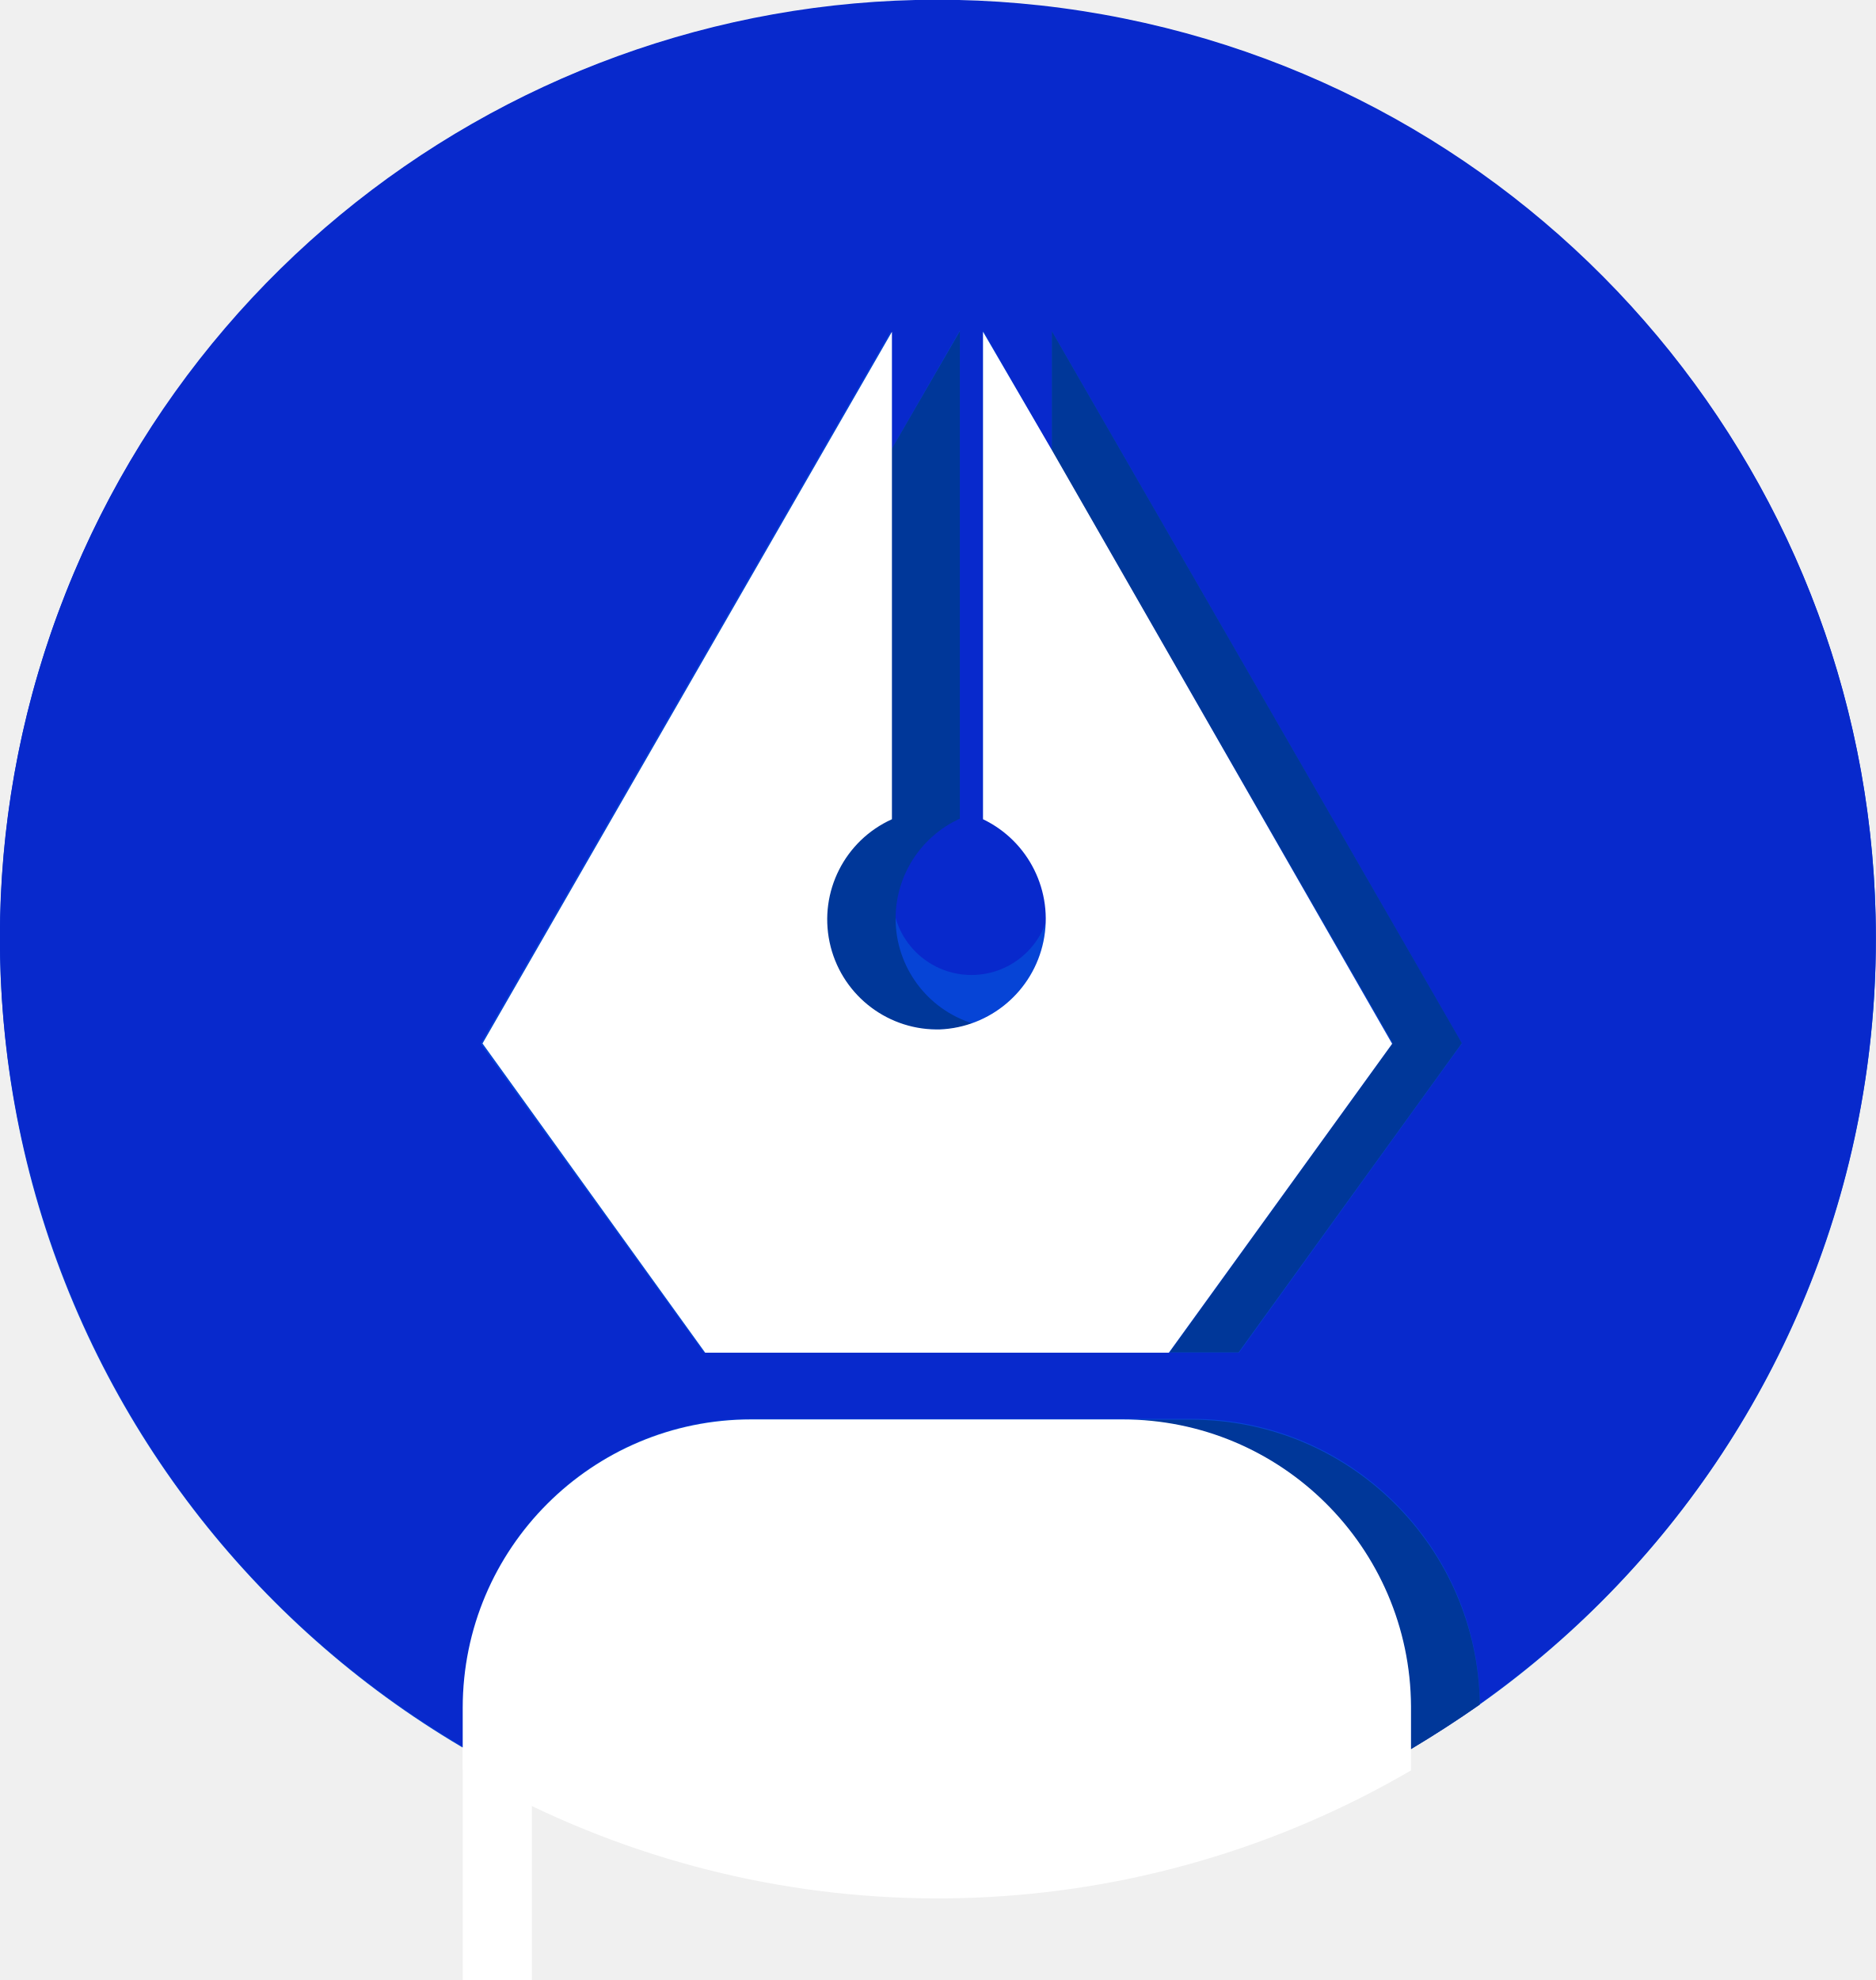
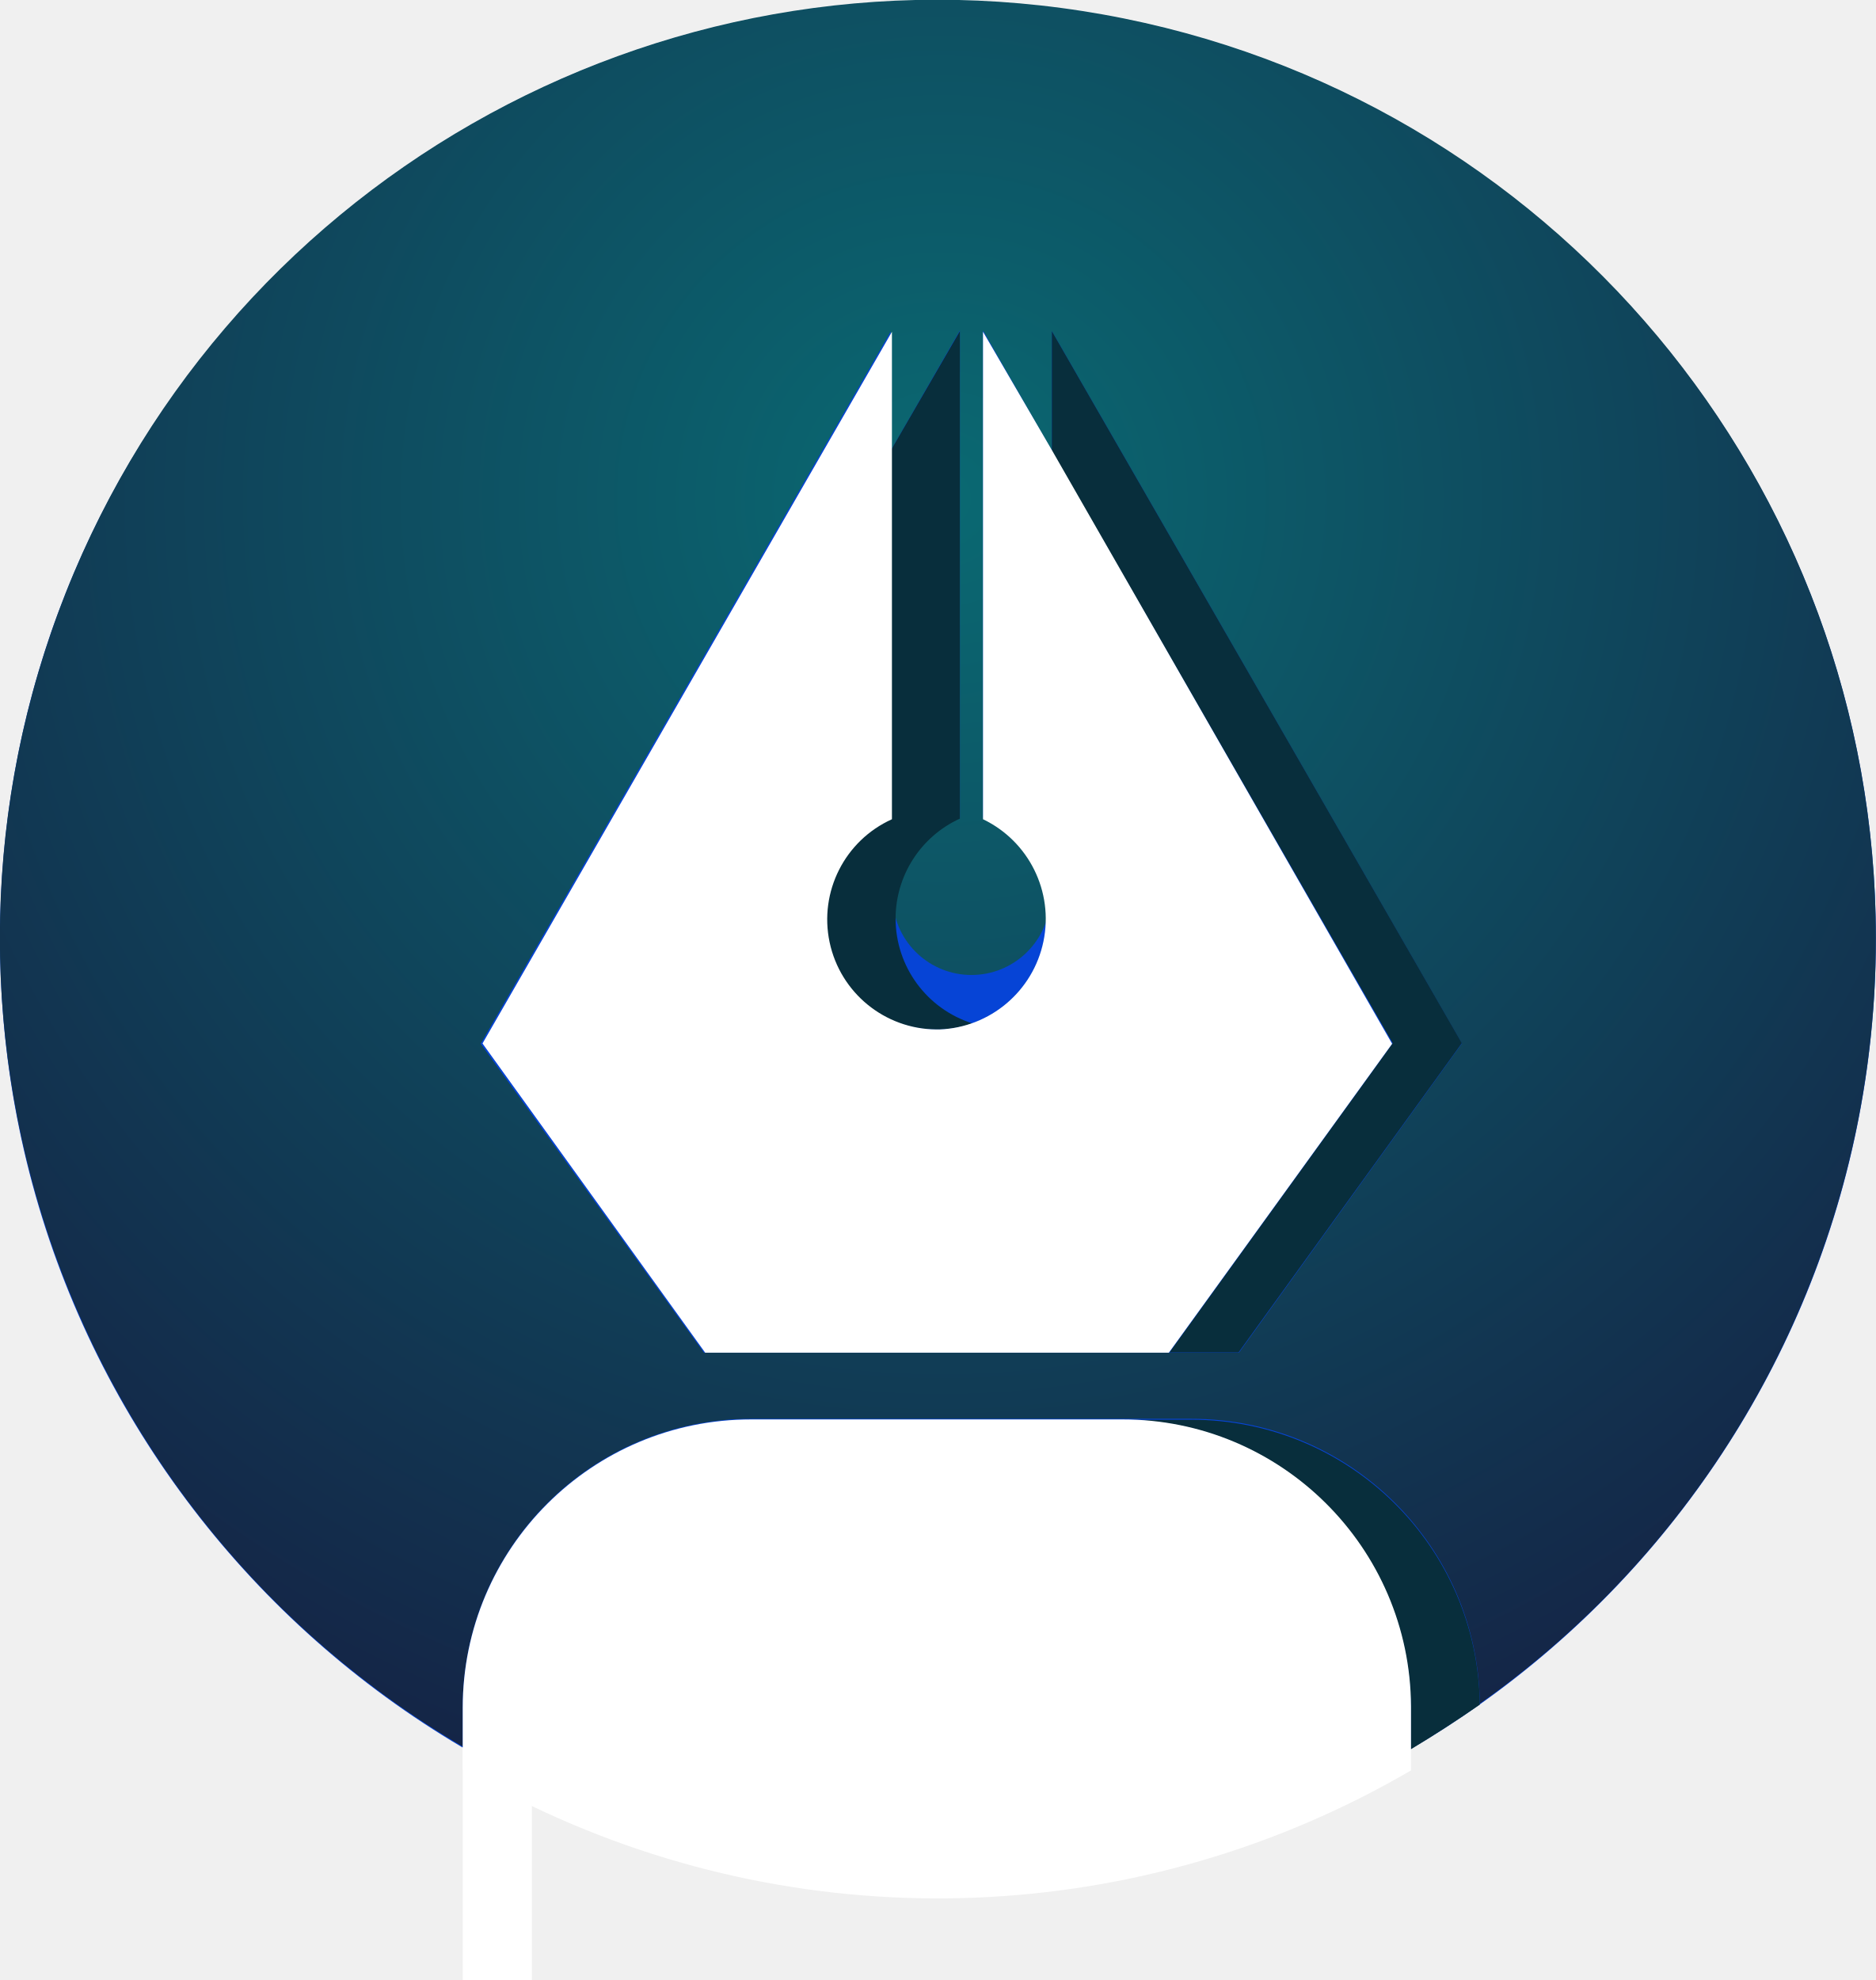
<svg xmlns="http://www.w3.org/2000/svg" id="Layer_1" data-name="Layer 1" viewBox="0 0 61.58 64.99">
+   <defs>
+     <radialGradient id="radial-gradient" cx="-267.18" cy="434.5" r="0.91" gradientTransform="matrix(0, 57.33, 57.33, 0, -24878.75, 15333.99)" gradientUnits="userSpaceOnUse">
+       <stop offset="0" stop-color="#0a6972" />
+       <stop offset="1" stop-color="#16193f" />
+     </radialGradient>
+   </defs>
  <g id="Page-1">
    <g id="INDEX-PAGE">
      <g id="SERVICES">
        <g id="Group-7">
          <g id="PERK-1-Copy-3">
            <g id="Group-4">
              <g id="Group-24">
                <circle id="Oval" cx="30.79" cy="30.81" r="30.79" style="fill:#0644d6" />
-                 <path id="Shape" d="M61.74,31A30.79,30.79,0,1,0,15.35,57.54V56.25a9.47,9.47,0,0,1,9.47-9.47H39.27a9.47,9.47,0,0,1,9.47,9.35A30.74,30.74,0,0,0,61.74,31h0ZM40.83,44.61H23.27L15.94,34.47,29.4,11.09V15l2.27-3.94v16a2.59,2.59,0,1,0,.76,0v-16L34.69,15V11.08L48.15,34.46Z" transform="translate(-0.16 -0.21)" style="fill:#0829cc" />
+                 <path id="Shape" d="M61.74,31A30.79,30.79,0,1,0,15.35,57.54V56.25a9.47,9.47,0,0,1,9.47-9.47H39.27a9.47,9.47,0,0,1,9.47,9.35A30.74,30.74,0,0,0,61.74,31h0ZM40.83,44.61H23.27L15.94,34.47,29.4,11.09V15l2.27-3.94v16a2.59,2.59,0,1,0,.76,0v-16L34.69,15V11.08L48.15,34.46Z" transform="translate(-0.16 -0.21)" style="fill:url(#radial-gradient)" />
                <g id="Group">
-                   <path id="Shape-2" data-name="Shape" d="M29.56,30.36a3.61,3.61,0,0,1,2.11-3.28v-16L29.4,15v12.1A3.61,3.61,0,0,0,30.86,34H31a3.59,3.59,0,0,0,1.08-.2A3.61,3.61,0,0,1,29.56,30.36Z" transform="translate(-0.16 -0.21)" style="fill:#003799" />
-                   <polygon id="Shape-3" data-name="Shape" points="38.39 44.39 40.66 44.39 47.99 34.24 34.53 10.87 34.53 14.81 45.72 34.24 38.39 44.39" style="fill:#003799" />
-                   <path id="Shape-4" data-name="Shape" d="M48.74,56.16a9.47,9.47,0,0,0-9.47-9.35H37a9.47,9.47,0,0,1,9.47,9.47v1.35Q47.63,56.93,48.74,56.16Z" transform="translate(-0.16 -0.21)" style="fill:#003799" />
+                   <path id="Shape-2" data-name="Shape" d="M29.56,30.36a3.61,3.61,0,0,1,2.11-3.28v-16L29.4,15v12.1A3.61,3.61,0,0,0,30.86,34H31a3.59,3.59,0,0,0,1.08-.2A3.61,3.61,0,0,1,29.56,30.36Z" transform="translate(-0.16 -0.21)" style="fill:#082e3c" />
+                   <polygon id="Shape-3" data-name="Shape" points="38.39 44.39 40.66 44.39 47.99 34.24 34.53 10.87 34.53 14.81 45.72 34.24 38.39 44.39" style="fill:#082e3c" />
+                   <path id="Shape-4" data-name="Shape" d="M48.74,56.16a9.47,9.47,0,0,0-9.47-9.35H37a9.47,9.47,0,0,1,9.47,9.47v1.35Q47.63,56.93,48.74,56.16Z" transform="translate(-0.16 -0.21)" style="fill:#082e3c" />
                </g>
                <path id="Shape-5" data-name="Shape" d="M15.35,57.56V65.2h2.27V58.79Q16.45,58.22,15.35,57.56Z" transform="translate(-0.16 -0.21)" style="fill:#fff" />
                <g id="Group-2" data-name="Group">
                  <path id="Shape-6" data-name="Shape" d="M25.53,44.61h13l7.33-10.14L34.7,15,32.43,11.1v16A3.63,3.63,0,0,1,31,34h-0.1a3.61,3.61,0,0,1-1.46-6.9v-16L16,34.46l7.31,10.15h2.27Z" transform="translate(-0.16 -0.21)" style="fill:#fff" />
                  <path id="Shape-7" data-name="Shape" d="M37,46.8H24.82a9.47,9.47,0,0,0-9.47,9.47v2c0.76,0.44,1.51.85,2.27,1.22a30.81,30.81,0,0,0,28.86-1.17v-2.1A9.47,9.47,0,0,0,37,46.8h0Z" transform="translate(-0.16 -0.21)" style="fill:#fff" />
                </g>
              </g>
            </g>
          </g>
        </g>
      </g>
    </g>
  </g>
</svg>
